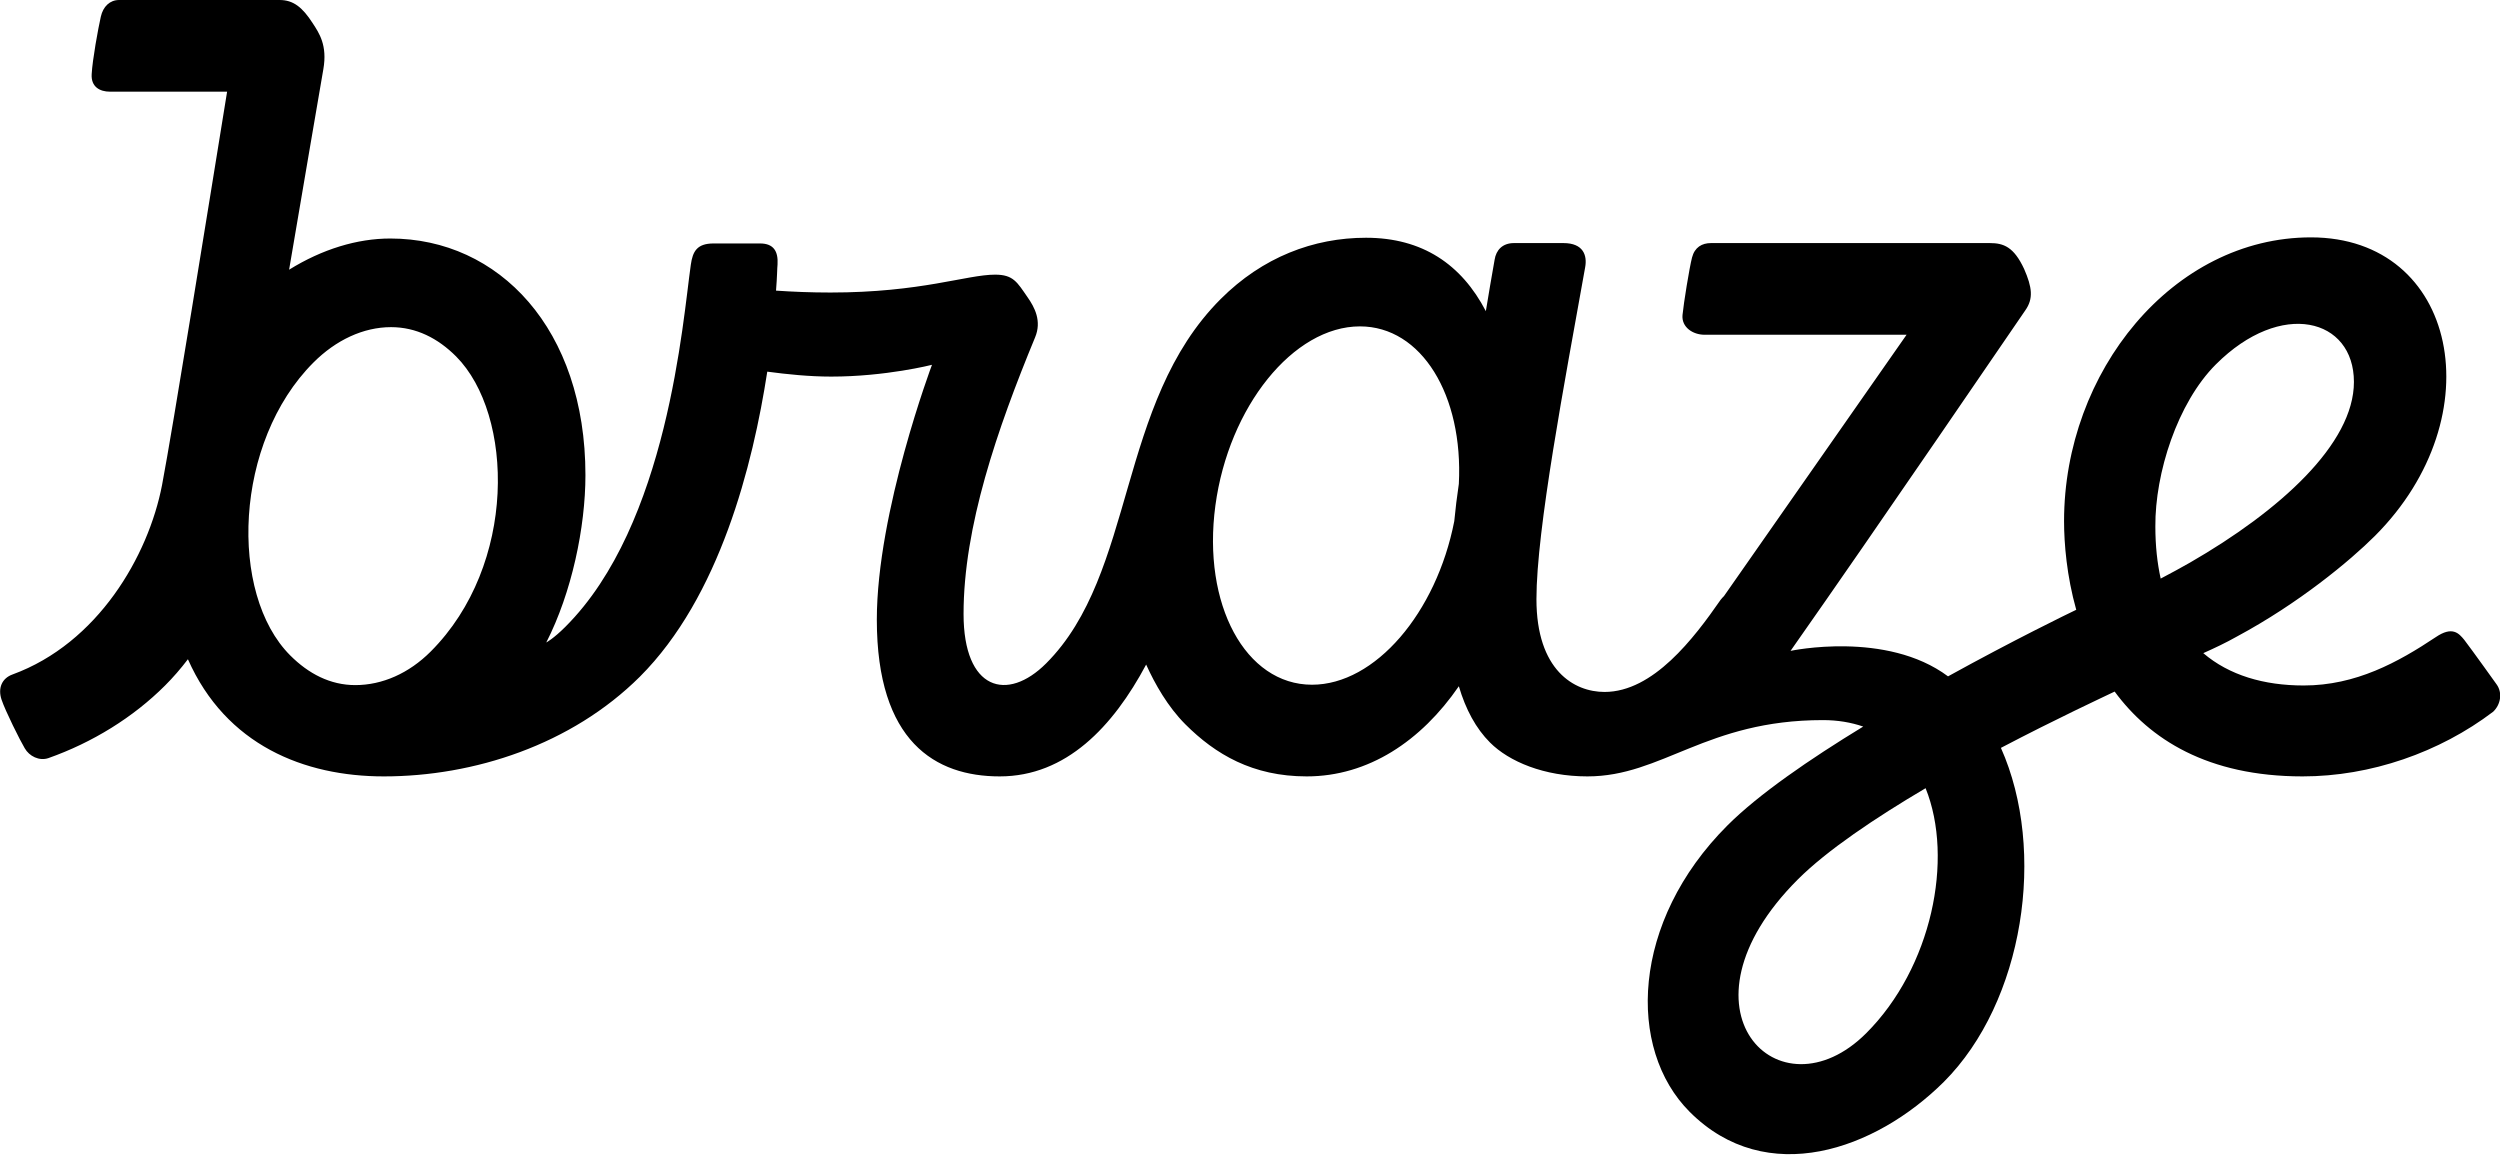
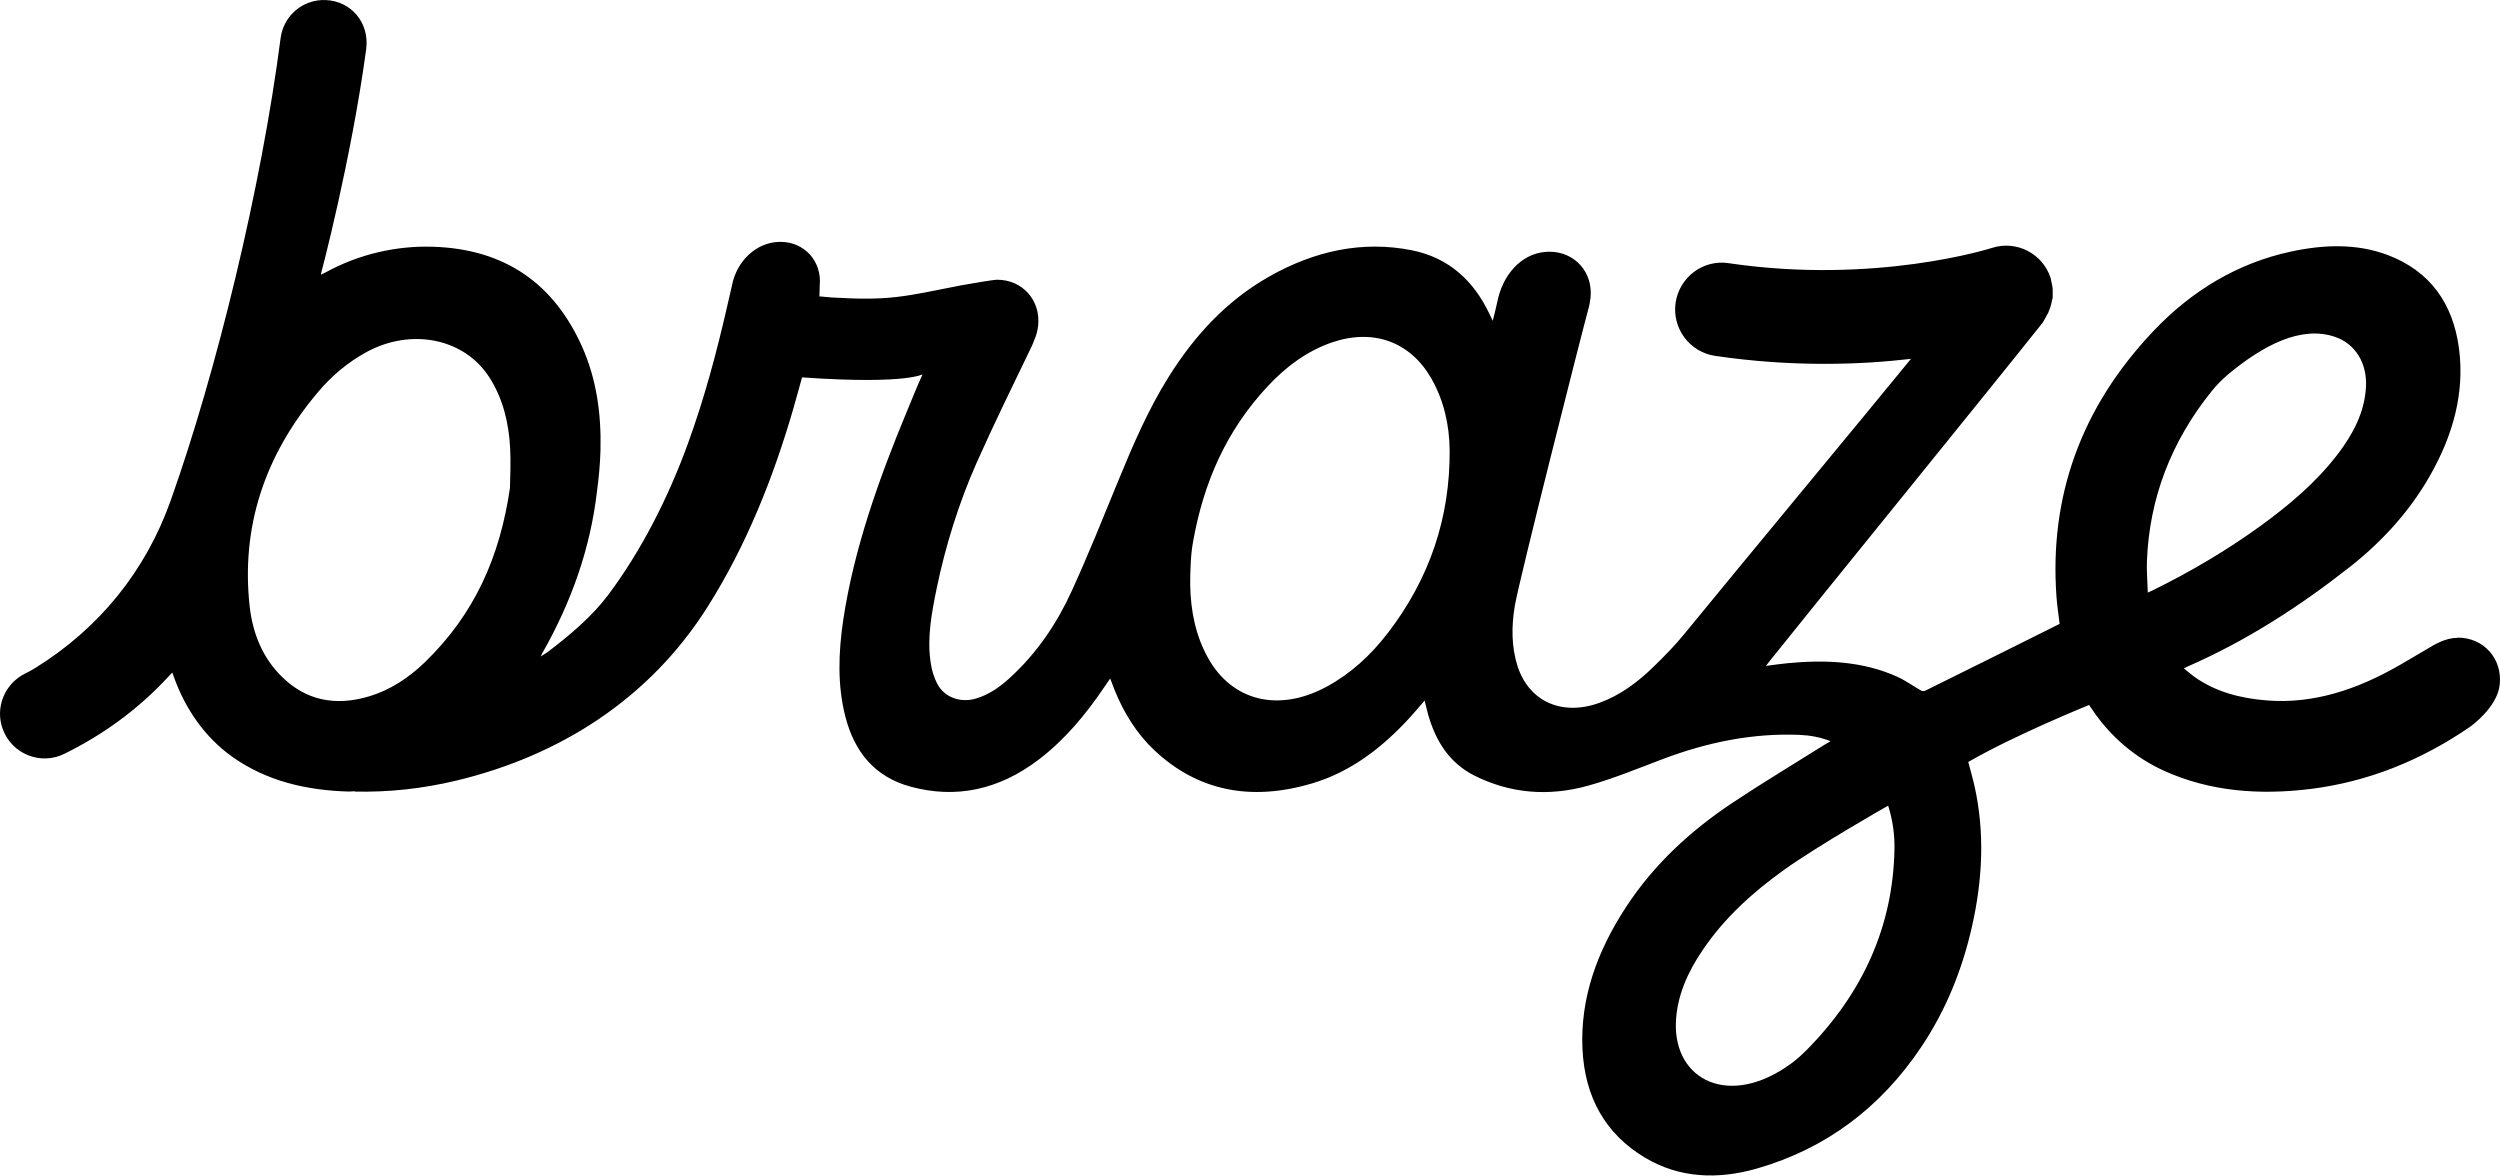
- <svg xmlns="http://www.w3.org/2000/svg" enable-background="new 0 0 657.2 303.4" viewBox="0 0 657.2 303.4">
-   <path d="m656.3 179.9s-6.5-9.1-8.5-11.7c-1.4-1.7-3.1-3.7-7.5-.7-9.9 6.6-21 12.7-34.7 12.7-10.5 0-19.6-2.7-26.4-8.5 2.9-1.3 5.9-2.7 8.9-4.4 16.2-8.7 29.7-19.9 36.2-26.4 31.5-31.5 21.7-78.5-16.8-78.5-36.3 0-64.9 35.3-64.9 74.6 0 5.9.7 14.4 3.2 23.3-2.1 1-16.5 8-33.7 17.5-16.2-12.1-41.4-6.7-41.4-6.7 23.4-33.3 58.7-85.2 61.7-89.5 2.2-3.1 1.8-6.1-.3-10.9-2.7-5.8-5.4-6.8-9-6.8h-73.3c-2.4 0-4.3 1.1-5 3.8s-2.2 12-2.5 15.1c-.3 3.2 2.7 5.2 5.8 5.2h53.1l-48 68.7c-.3.3-.6.6-.9 1-7 10.1-17.7 24.2-30.5 24.2-8 0-17.9-5.7-17.9-24.4 0-18.3 7.4-57 12.8-87.2.6-3.2-.5-6.4-5.7-6.4h-13c-3 0-4.7 1.8-5.1 4.4-.8 4.6-1.6 9.1-2.3 13.5-6.4-12.3-16.7-19.3-31.5-19.3-13.8 0-27.2 5.1-38.2 16.1-27.4 27.4-22.2 72.1-45.9 95.8-10.2 10.2-21.7 7.1-21.7-13 0-22.9 8.8-48.5 18.8-72.7 1.8-4.3-.1-7.9-2-10.6-2.7-3.9-3.7-5.9-8.5-5.9-7.5 0-19.4 4.7-43.3 4.7-5.1 0-9.9-.2-14.3-.5.3-3.6.3-6 .4-6.9.2-3.4-1-5.5-4.6-5.5h-12.2c-4.4 0-5.5 2.1-6 5.6-2.1 14.6-6 68.3-33 95.2-3.1 3.1-5 4.1-5 4.1 6.7-13.1 10.3-30.3 10.3-44 0-38.4-22.7-62.2-51.3-62.2-8.7 0-17.9 2.8-26.6 8.2 4-23.4 7.7-45.3 9-52.7 1.1-6.3-1.1-9.5-2.8-12.1-2.7-4.2-5.1-6.1-8.7-6.1h-42.2c-2.4 0-4.2 1.7-4.8 4.4-.7 3.1-2.2 11.3-2.4 15.1-.2 3.3 2.1 4.6 4.8 4.6h30.8c-4.9 30.2-14.3 88.7-17.1 103.4-3.6 18.7-16.9 41.6-39.3 49.8-2.8 1-3.9 3.6-2.9 6.6s4.9 10.8 6.1 12.8c1.2 2.1 3.8 3.4 6.2 2.6 11.6-4.1 22.3-10.7 30.7-19.1 2.1-2.1 4.1-4.4 6-6.9 10 22.6 30.6 30.8 51.5 30.8 23.7 0 49.3-8.3 67.3-26.2 21-21 29.7-55.6 33.5-80.2 5.2.7 11.1 1.3 16.8 1.3 14.4 0 26.5-3.1 26.5-3.1s-14.5 38.6-14.5 67c0 32.1 15.4 41.2 32.3 41.2 17.5 0 29.8-13.1 38.5-29.4 2.3 5.1 5.7 11.1 10.3 15.7 7.9 7.9 17.7 13.7 31.9 13.7 16.2 0 30.1-9.3 40-23.7 1.8 6.1 4.5 11.1 8.2 14.8 5 5 14.2 8.9 25.6 8.9 19.7 0 31.2-14.8 61.9-14.8 3.9 0 7.4.6 10.6 1.7-14.1 8.6-27.5 17.8-35.7 26-25.3 25.3-26.5 58.7-9.9 75.3 20.2 20.2 48.8 10 66.8-7.9 21-21 27.1-60.7 15-87.8 14.7-7.7 27-13.4 29.9-14.8 9.2 12.5 24.4 22.3 49.4 22.3 17.9 0 36-6.3 50.1-17 2-1.9 2.5-5 .9-7.2zm-543.1-8.6c-5.7 5.7-12.7 8.8-19.8 8.8-6.6 0-12.3-3-17.1-7.8-16.2-16.2-14.8-56.1 6.1-77 5.9-5.9 13.1-9.3 20.4-9.3 6.6 0 12.3 2.9 17.1 7.7 15.2 15.3 16.1 54.8-6.7 77.6zm231.7 8.7c-17.5 0-28.9-21.1-25.4-47.1s20.5-47.1 38-47.1c16.2 0 27.2 18.1 26 41.4-.5 3.4-.9 6.6-1.2 9.8-4.7 24.1-20.8 43-37.4 43zm145.7 91.6c-22.9 22.9-52.1-6.3-18-40.4 7.7-7.7 20.4-16.2 33.6-24 7.5 18.6 1.6 47.2-15.6 64.4zm91.9-175.8c17.2-17.2 36.3-12.1 36.3 4.6 0 16.3-19.5 33.9-43.1 47.5-2.3 1.3-5 2.8-7.7 4.2-.9-4.1-1.4-8.6-1.4-13.7-.1-14 5.8-32.5 15.9-42.6z" />
+ <svg xmlns="http://www.w3.org/2000/svg" width="738" height="347" viewBox="0 0 738 347" fill="none">
+   <path d="M725.545 188.279C721.946 188.279 718.817 190.138 715.826 191.969C715.826 191.969 710.593 195.049 708.35 196.353C695.862 203.538 682.903 207.894 669.031 206.756C661.222 206.118 653.94 204.204 647.737 199.765C646.713 199.016 645.744 198.184 644.664 197.296C645.19 197.046 645.467 196.907 645.744 196.769C662.994 189.25 678.833 179.041 693.785 167.277C703.117 159.925 711.258 151.02 717.155 140.727C724.05 128.714 727.622 116.146 725.905 102.94C724.161 89.651 717.432 80.079 704.917 75.307C695.862 71.867 686.198 72.145 676.341 74.253C660.585 77.638 647.045 85.767 635.72 97.696C614.094 120.474 604.985 146.803 607.061 176.017C607.255 178.819 607.698 181.593 608.003 184.173C594.712 190.804 581.587 197.351 568.434 203.843C568.019 204.065 567.493 204.065 567.105 203.843C564.724 202.539 562.536 200.875 560.044 199.765C550.021 195.243 539.055 194.688 527.758 195.77C525.681 195.964 523.632 196.269 521.306 196.575C521.832 195.881 522.165 195.437 522.525 194.993C535.207 179.096 589.368 112.456 603.102 95.116C603.102 95.061 603.129 95.005 603.157 94.978C603.572 94.395 603.849 93.757 604.182 93.119C604.32 92.869 604.486 92.619 604.625 92.342C604.846 91.843 605.04 91.343 605.206 90.844C605.455 90.122 605.621 89.373 605.76 88.624C605.788 88.375 605.926 88.153 605.954 87.875C605.954 87.792 605.954 87.681 605.954 87.598C605.954 87.376 605.954 87.126 605.954 86.904C605.954 86.266 605.981 85.628 605.926 85.018C605.871 84.407 605.704 83.797 605.566 83.159C605.538 83.02 605.511 82.854 605.483 82.715C605.428 82.493 605.4 82.271 605.345 82.049C602.991 74.808 595.21 70.841 587.983 73.199C587.651 73.31 553.648 84.102 510.314 77.693C502.782 76.528 495.776 81.799 494.641 89.346C493.534 96.892 498.739 103.911 506.271 105.048C517.734 106.741 528.561 107.407 538.529 107.407C548.498 107.407 556.583 106.796 564.115 105.936C552.762 119.891 511.117 170.107 497.216 187.142C494.447 190.554 491.318 193.717 488.162 196.796C483.482 201.346 478.332 205.231 472.213 207.45C461.109 211.501 451.307 207.089 447.956 196.575C446.157 190.859 446.157 184.867 447.181 178.791C448.399 171.439 467.007 98.002 468.917 91.094C468.973 90.927 469.084 90.483 469.111 90.344C469.111 90.344 469.444 88.819 469.527 87.875C470.302 80.384 464.875 74.309 457.399 74.309C449.922 74.309 444.246 80.135 442.28 87.875C442.28 87.875 441.2 92.814 440.646 94.7C440.646 94.7 439.954 93.202 439.705 92.703C435.053 82.909 427.743 76.056 416.695 73.865C402.241 71.007 388.119 73.976 374.523 81.716C362.008 88.846 352.593 99.111 345.034 111.18C338.859 121.029 334.373 131.544 330.026 142.142C325.568 152.989 321.221 163.893 316.32 174.574C312 184.034 306.185 192.663 298.321 199.904C295.303 202.706 292.008 205.064 288.049 206.229C283.424 207.589 278.689 205.785 276.64 201.79C275.671 199.904 275.034 197.712 274.73 195.548C273.622 188.279 275.034 180.899 276.53 173.575C279.077 161.257 283.092 148.301 288.298 136.621C293.42 125.107 299.014 113.732 304.496 102.357C304.801 101.747 305.022 101.164 305.244 100.554C305.881 99.167 306.296 97.669 306.462 96.115C307.237 88.652 301.838 82.576 294.362 82.576C293.254 82.576 286.166 83.769 283.701 84.241C266.534 87.626 262.657 88.819 245.628 87.82C244.382 87.737 243.164 87.598 241.862 87.487C241.973 86.876 241.945 84.685 241.973 84.379C242.721 77.194 237.515 71.395 230.371 71.395C223.227 71.395 217.384 77.166 216.055 84.379C216.055 84.49 215.529 86.571 214.699 90.261C211.57 103.966 207.942 117.589 203.069 130.961C197.448 146.414 189.584 162.228 179.45 175.739C174.825 181.926 168.069 187.613 161.867 192.33C161.258 192.774 160.593 193.162 159.624 193.772C159.928 193.162 160.011 192.968 160.095 192.801C168.817 177.487 174.327 161.562 176.238 144.999C176.764 141.004 177.151 137.009 177.262 132.931C177.539 122.194 176.071 111.901 171.89 102.468C163.639 83.908 149.212 73.476 127.725 72.838C117.092 72.505 106.1 74.974 96.325 80.301C95.827 80.579 95.328 80.801 94.775 81.078C94.775 80.856 94.747 80.801 94.775 80.745C94.775 80.745 103.663 47.37 108.121 14.355C109.035 6.753 103.746 0.344 96.159 0.011C89.486 -0.266 83.699 4.589 82.84 11.22C77.136 55.332 63.956 109.598 50.36 147.829C43.078 168.304 29.482 185.422 10.238 197.296C9.49 197.768 8.466 198.322 7.331 198.877C1.322 201.901 -1.53 208.948 0.824 215.274C3.537 222.598 11.982 225.983 18.96 222.543C30.368 216.938 40.724 209.475 49.751 199.71C50.083 199.349 50.443 198.988 50.859 198.544C51.053 199.044 51.191 199.46 51.33 199.848C54.708 209.281 60.495 217.687 68.608 223.43C78.576 230.505 90.317 233.335 103.054 233.668C103.635 233.668 104.134 233.584 104.687 233.557L104.604 233.668C114.6 233.917 124.652 232.835 134.648 230.449C165.023 223.181 191.605 206.479 208.856 179.179C220.375 160.98 228.322 140.838 234.164 120.724C235.05 117.672 235.853 114.62 236.767 111.402C269.413 113.677 272.515 110.098 272.293 110.597C270.715 114.037 269.136 118.06 267.669 121.556C259.445 141.337 252.024 162.2 248.923 183.036C247.483 192.746 247.179 202.345 249.56 211.584C252.246 221.988 258.254 229.395 268.915 232.253C282.123 235.804 294.777 233.252 306.628 224.235C314.409 218.298 320.529 210.89 325.956 202.872C326.482 202.096 327.036 201.291 327.728 200.292C328.282 201.79 328.475 202.317 329.057 203.76C331.743 210.391 335.536 216.55 340.714 221.433C353.368 233.335 368.958 236.719 387.344 231.254C398.863 227.842 408.249 220.545 416.418 211.556C417.775 210.058 419.076 208.504 420.544 206.812C420.931 208.366 421.236 209.697 421.596 210.973C423.839 218.825 427.881 225.261 435.302 228.979C445.686 234.167 456.956 235.249 468.862 231.92C476.311 229.839 483.593 226.815 490.875 224.068C504.166 219.047 517.596 216.356 531.302 216.938C534.404 217.077 537.394 217.632 540.385 218.797C539.637 219.241 539.055 219.574 538.502 219.907C529.419 225.622 520.199 231.143 511.283 237.08C498.933 245.32 488.134 255.28 479.966 267.82C471.437 280.86 466.453 294.704 467.145 309.63C467.81 323.807 473.846 334.738 485.67 341.784C495.666 347.722 506.935 348.332 518.759 344.919C539 339.066 555.115 326.997 567.077 309.186C574.498 298.144 579.261 286.159 582.113 273.591C585.297 259.552 585.906 245.736 582.916 232.225C582.39 229.839 581.698 227.509 581.033 224.928C595.182 216.772 616.697 208.116 616.697 208.116C617.14 208.754 617.445 209.198 617.749 209.642C623.038 217.465 630.321 223.708 639.015 227.62C652.417 233.64 666.982 234.777 682.156 232.891C698.963 230.782 714.608 224.54 729.117 214.58C729.117 214.58 737.23 208.92 737.923 202.096C738.726 194.438 733.188 188.224 725.545 188.224V188.279ZM150.569 143.834C147.606 164.42 140.047 181.316 125.455 195.465C120.664 200.07 115.293 203.649 109.062 205.536C98.845 208.615 90.289 206.645 83.339 199.904C77.607 194.327 74.617 187.142 73.703 179.013C71.183 156.097 77.718 134.873 93.888 115.73C97.931 110.93 102.694 106.935 108.176 103.939C121.551 96.67 137.167 99.944 144.505 111.457C148.437 117.644 150.209 124.746 150.597 132.348C150.818 136.704 150.597 141.143 150.542 143.862L150.569 143.834ZM409.523 187.058C404.594 193.467 398.724 198.877 391.58 202.734C377.486 210.335 363.724 207.006 356.608 194.216C352.981 187.697 351.486 180.428 351.347 172.743C351.319 170.607 351.403 168.443 351.486 166.556C351.596 164.309 351.79 162.062 352.206 159.842C355.334 142.364 361.98 127.216 374.108 114.148C379.535 108.322 385.793 103.606 393.269 101.053C405.564 96.892 416.446 100.97 422.62 111.873C426.22 118.282 427.881 125.44 427.937 133.042C428.047 152.545 422.205 170.662 409.523 187.086V187.058ZM533.268 309.99C531.884 311.405 530.389 312.765 528.783 313.93C510.59 327.275 494.087 318.924 494.724 301.806C495.029 294.065 498.13 287.102 502.616 280.471C509.04 270.955 517.43 263.381 526.734 256.723C536.37 249.814 557.081 237.968 557.386 237.829C558.715 242.074 559.352 246.43 559.241 250.924C558.77 273.341 550.048 293.039 533.296 309.99H533.268ZM635.554 174.241C635.139 174.435 634.751 174.602 634.031 174.935C633.948 171.661 633.643 168.526 633.782 165.391C634.529 147.219 640.815 130.434 652.943 115.397C654.411 113.594 656.072 111.929 657.844 110.431C667.951 102.052 679.248 95.949 689.383 99.472C695.364 101.553 698.797 107.268 698.437 114.204C698.05 121.611 694.699 128.048 690.103 134.068C683.706 142.419 675.732 149.133 667.286 155.264C657.207 162.561 646.602 168.803 635.526 174.241H635.554Z" fill="black" />
</svg>
